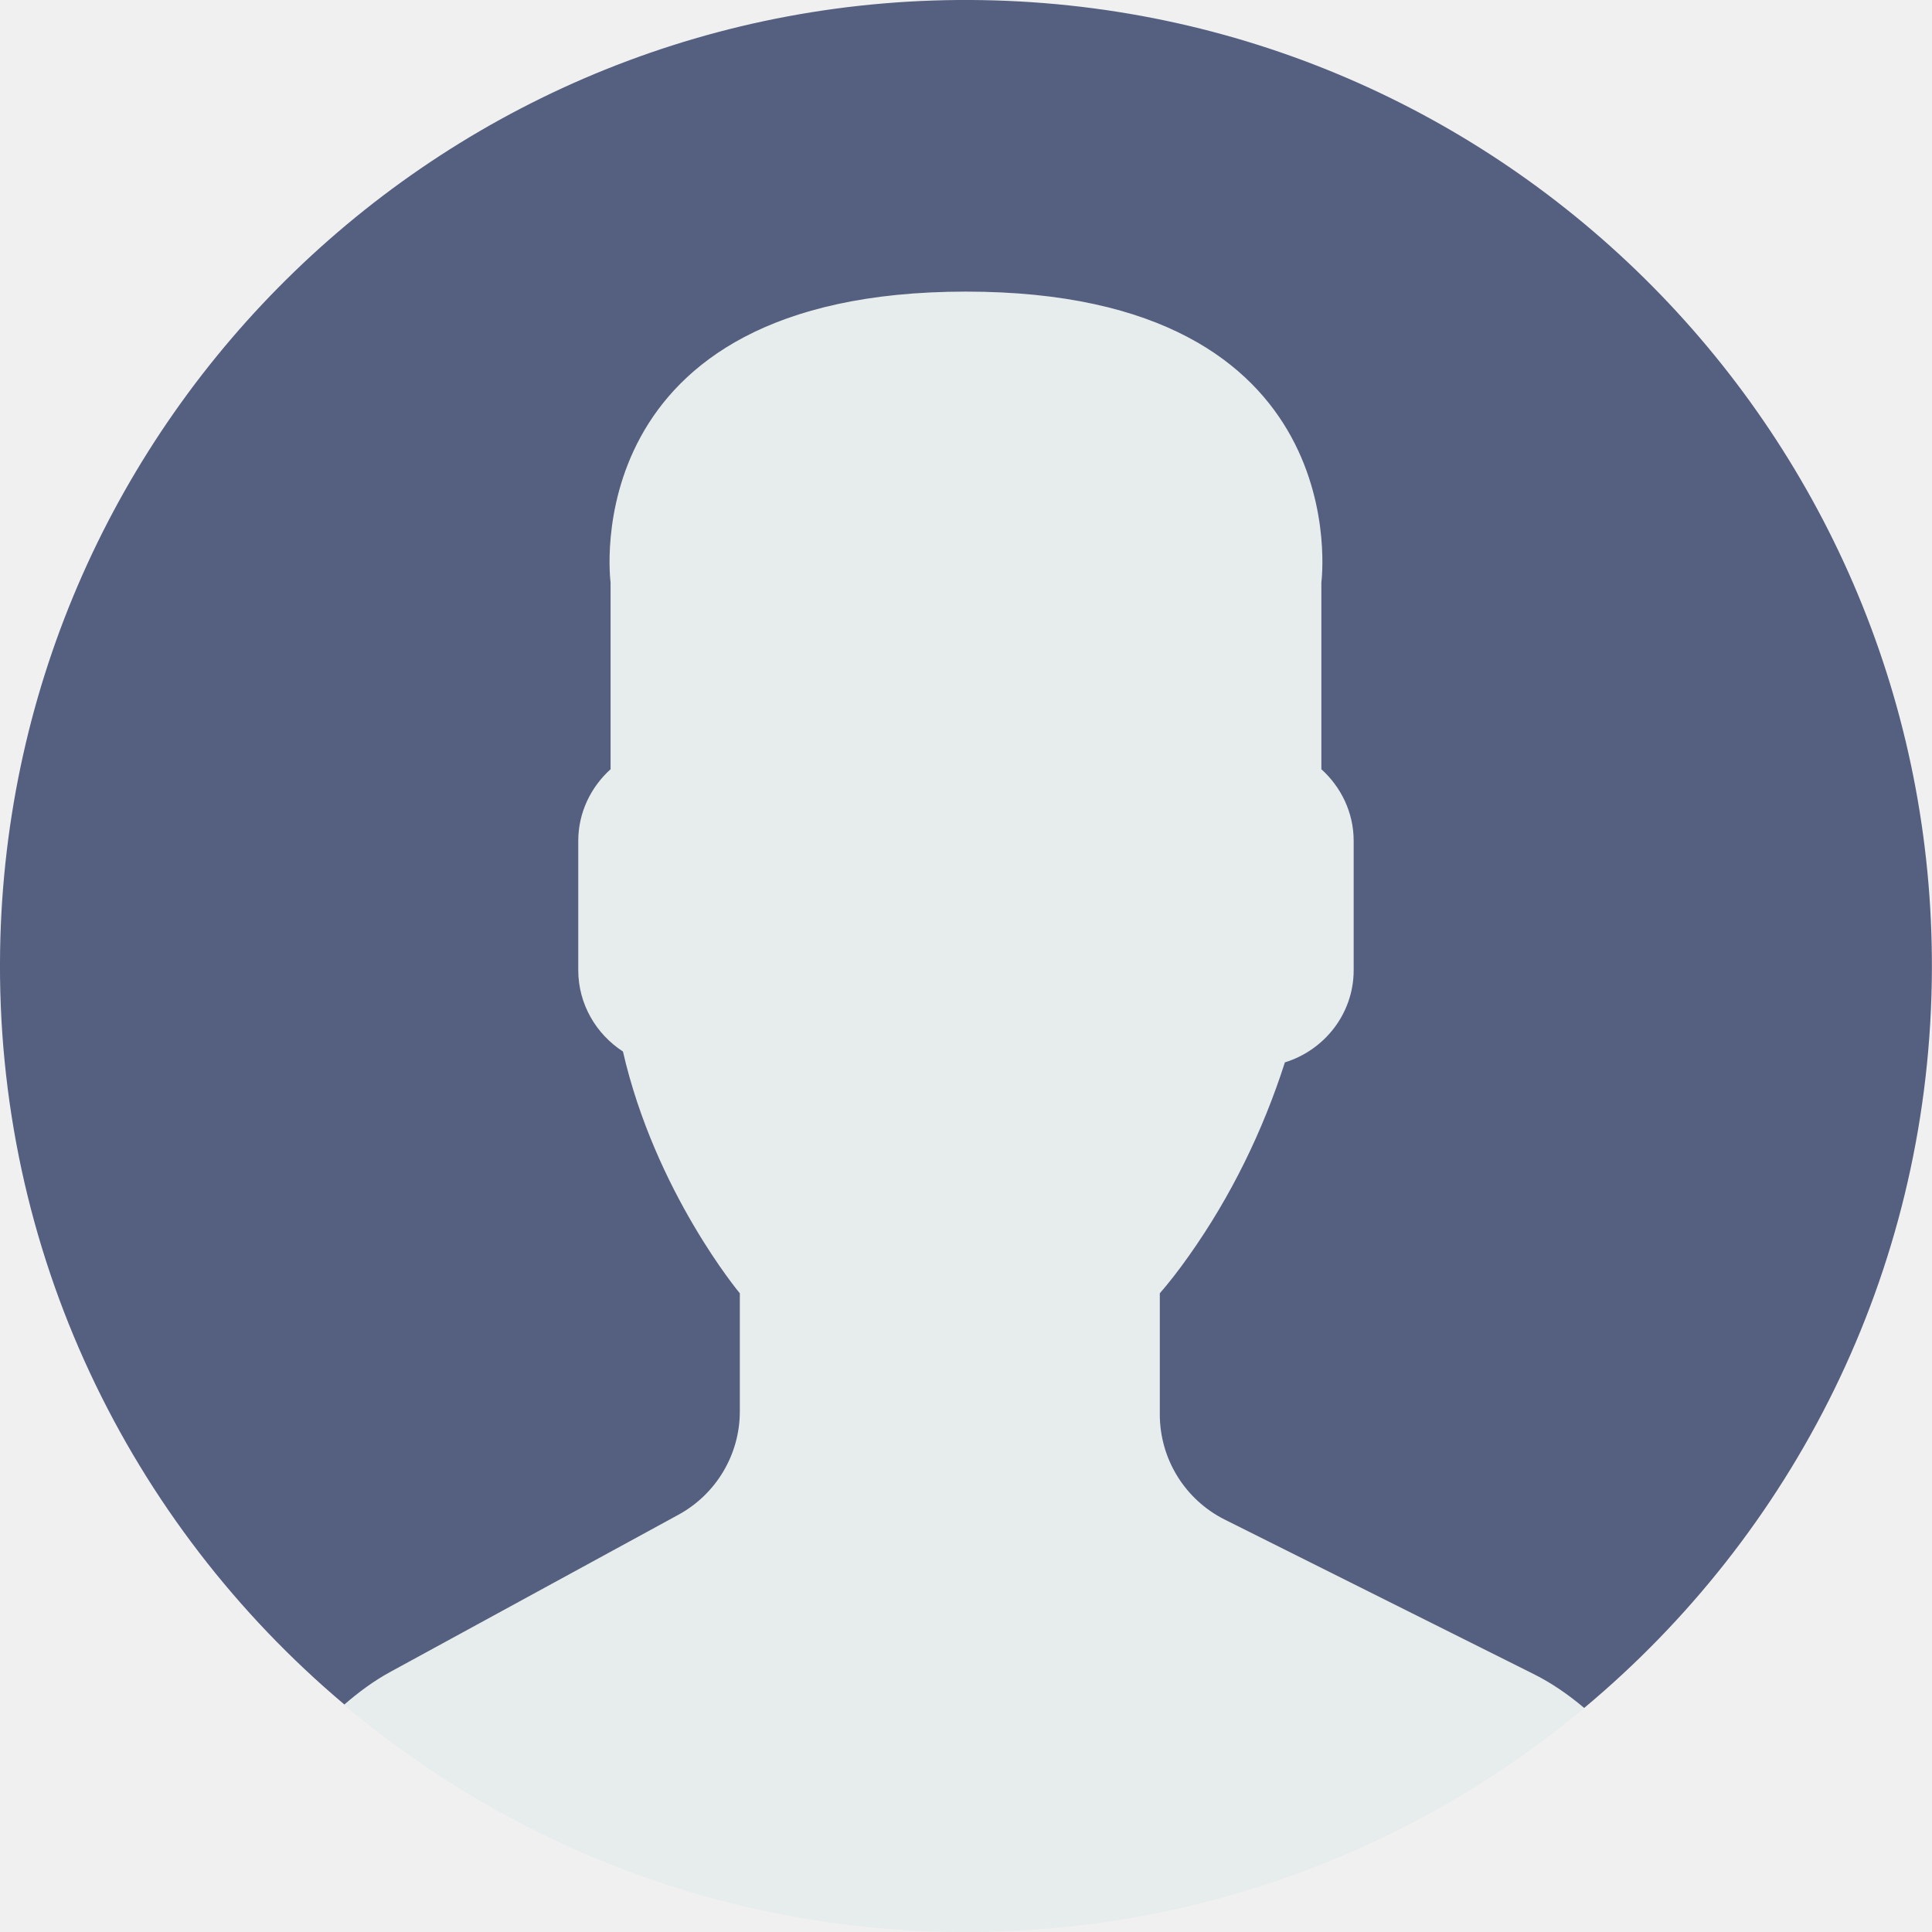
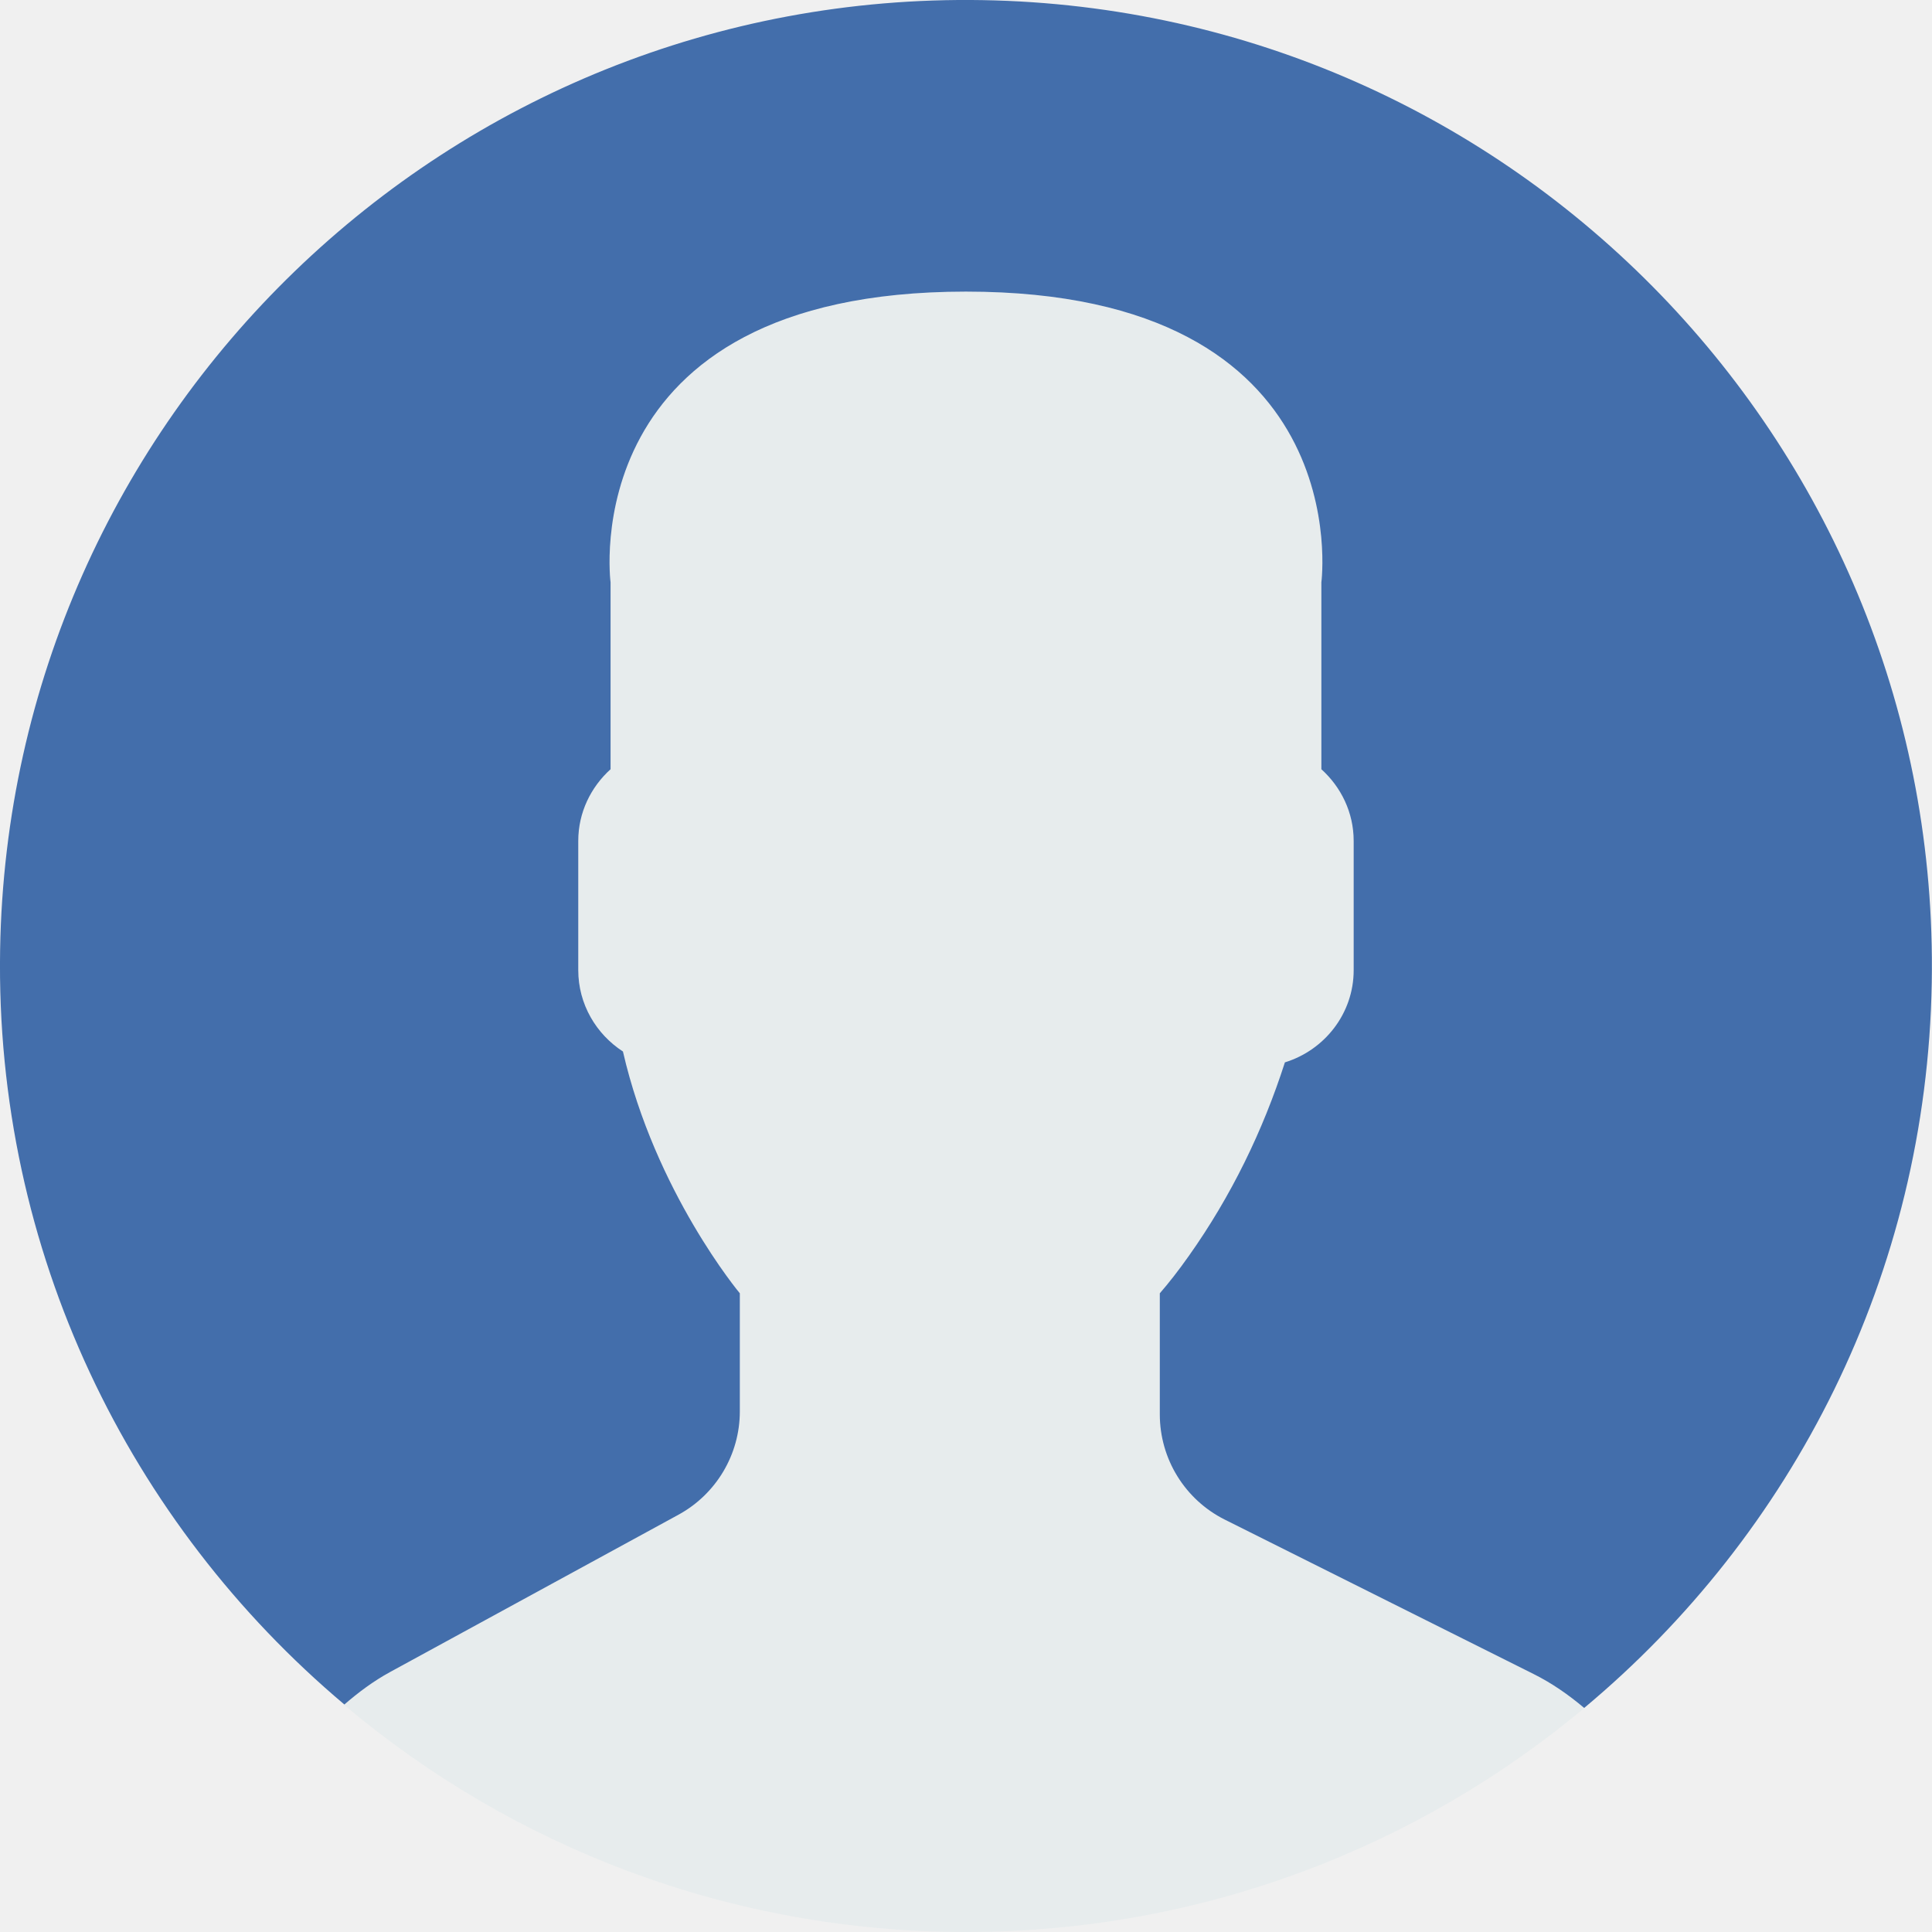
- <svg xmlns="http://www.w3.org/2000/svg" width="42" height="42" viewBox="0 0 32 32" fill="none">
+ <svg xmlns="http://www.w3.org/2000/svg" width="46" height="46" viewBox="0 0 32 32" fill="none">
  <g clip-path="url(#clip0_303_1148)">
    <path d="M11.238 25.088L6.464 27.692C6.184 27.845 5.932 28.033 5.698 28.237C8.481 30.584 12.074 32 16 32C19.897 32 23.467 30.605 26.242 28.29C25.986 28.074 25.709 27.88 25.401 27.727L20.288 25.171C19.628 24.84 19.211 24.165 19.211 23.427V21.421C19.355 21.258 19.519 21.047 19.694 20.799C20.391 19.815 20.918 18.733 21.284 17.597C21.939 17.395 22.422 16.789 22.422 16.069V13.928C22.422 13.457 22.213 13.037 21.887 12.742V9.647C21.887 9.647 22.523 4.831 16 4.831C9.478 4.831 10.114 9.647 10.114 9.647V12.742C9.788 13.037 9.579 13.457 9.579 13.928V16.069C9.579 16.633 9.875 17.13 10.319 17.416C10.854 19.745 12.255 21.421 12.255 21.421V23.378C12.254 24.09 11.864 24.746 11.238 25.088Z" fill="#E7ECED" />
-     <path d="M16.273 0.002C7.438 -0.149 0.153 6.891 0.002 15.726C-0.083 20.736 2.149 25.238 5.704 28.232C5.937 28.03 6.186 27.844 6.463 27.693L11.237 25.089C11.864 24.747 12.254 24.09 12.254 23.377V21.421C12.254 21.421 10.852 19.745 10.318 17.416C9.875 17.129 9.578 16.633 9.578 16.069V13.928C9.578 13.457 9.787 13.036 10.113 12.741V9.646C10.113 9.646 9.477 4.83 15.999 4.83C22.522 4.83 21.886 9.646 21.886 9.646V12.741C22.212 13.036 22.421 13.457 22.421 13.928V16.069C22.421 16.788 21.938 17.394 21.282 17.596C20.917 18.732 20.39 19.815 19.693 20.799C19.518 21.047 19.353 21.257 19.21 21.421V23.426C19.21 24.165 19.627 24.84 20.287 25.17L25.399 27.726C25.706 27.879 25.983 28.073 26.239 28.289C29.686 25.413 31.914 21.114 31.996 16.273C32.148 7.438 25.109 0.153 16.273 0.002Z" fill="#556080" />
+     <path d="M16.273 0.002C7.438 -0.149 0.153 6.891 0.002 15.726C-0.083 20.736 2.149 25.238 5.704 28.232C5.937 28.03 6.186 27.844 6.463 27.693L11.237 25.089C11.864 24.747 12.254 24.09 12.254 23.377V21.421C12.254 21.421 10.852 19.745 10.318 17.416C9.875 17.129 9.578 16.633 9.578 16.069V13.928C9.578 13.457 9.787 13.036 10.113 12.741V9.646C10.113 9.646 9.477 4.83 15.999 4.83C22.522 4.83 21.886 9.646 21.886 9.646V12.741C22.212 13.036 22.421 13.457 22.421 13.928V16.069C22.421 16.788 21.938 17.394 21.282 17.596C20.917 18.732 20.39 19.815 19.693 20.799C19.518 21.047 19.353 21.257 19.21 21.421V23.426C19.21 24.165 19.627 24.84 20.287 25.17L25.399 27.726C25.706 27.879 25.983 28.073 26.239 28.289C29.686 25.413 31.914 21.114 31.996 16.273C32.148 7.438 25.109 0.153 16.273 0.002Z" fill="#436eab" />
  </g>
  <defs>
    <clipPath id="clip0_303_1148">
      <rect width="32" height="32" fill="white" />
    </clipPath>
  </defs>
</svg>
